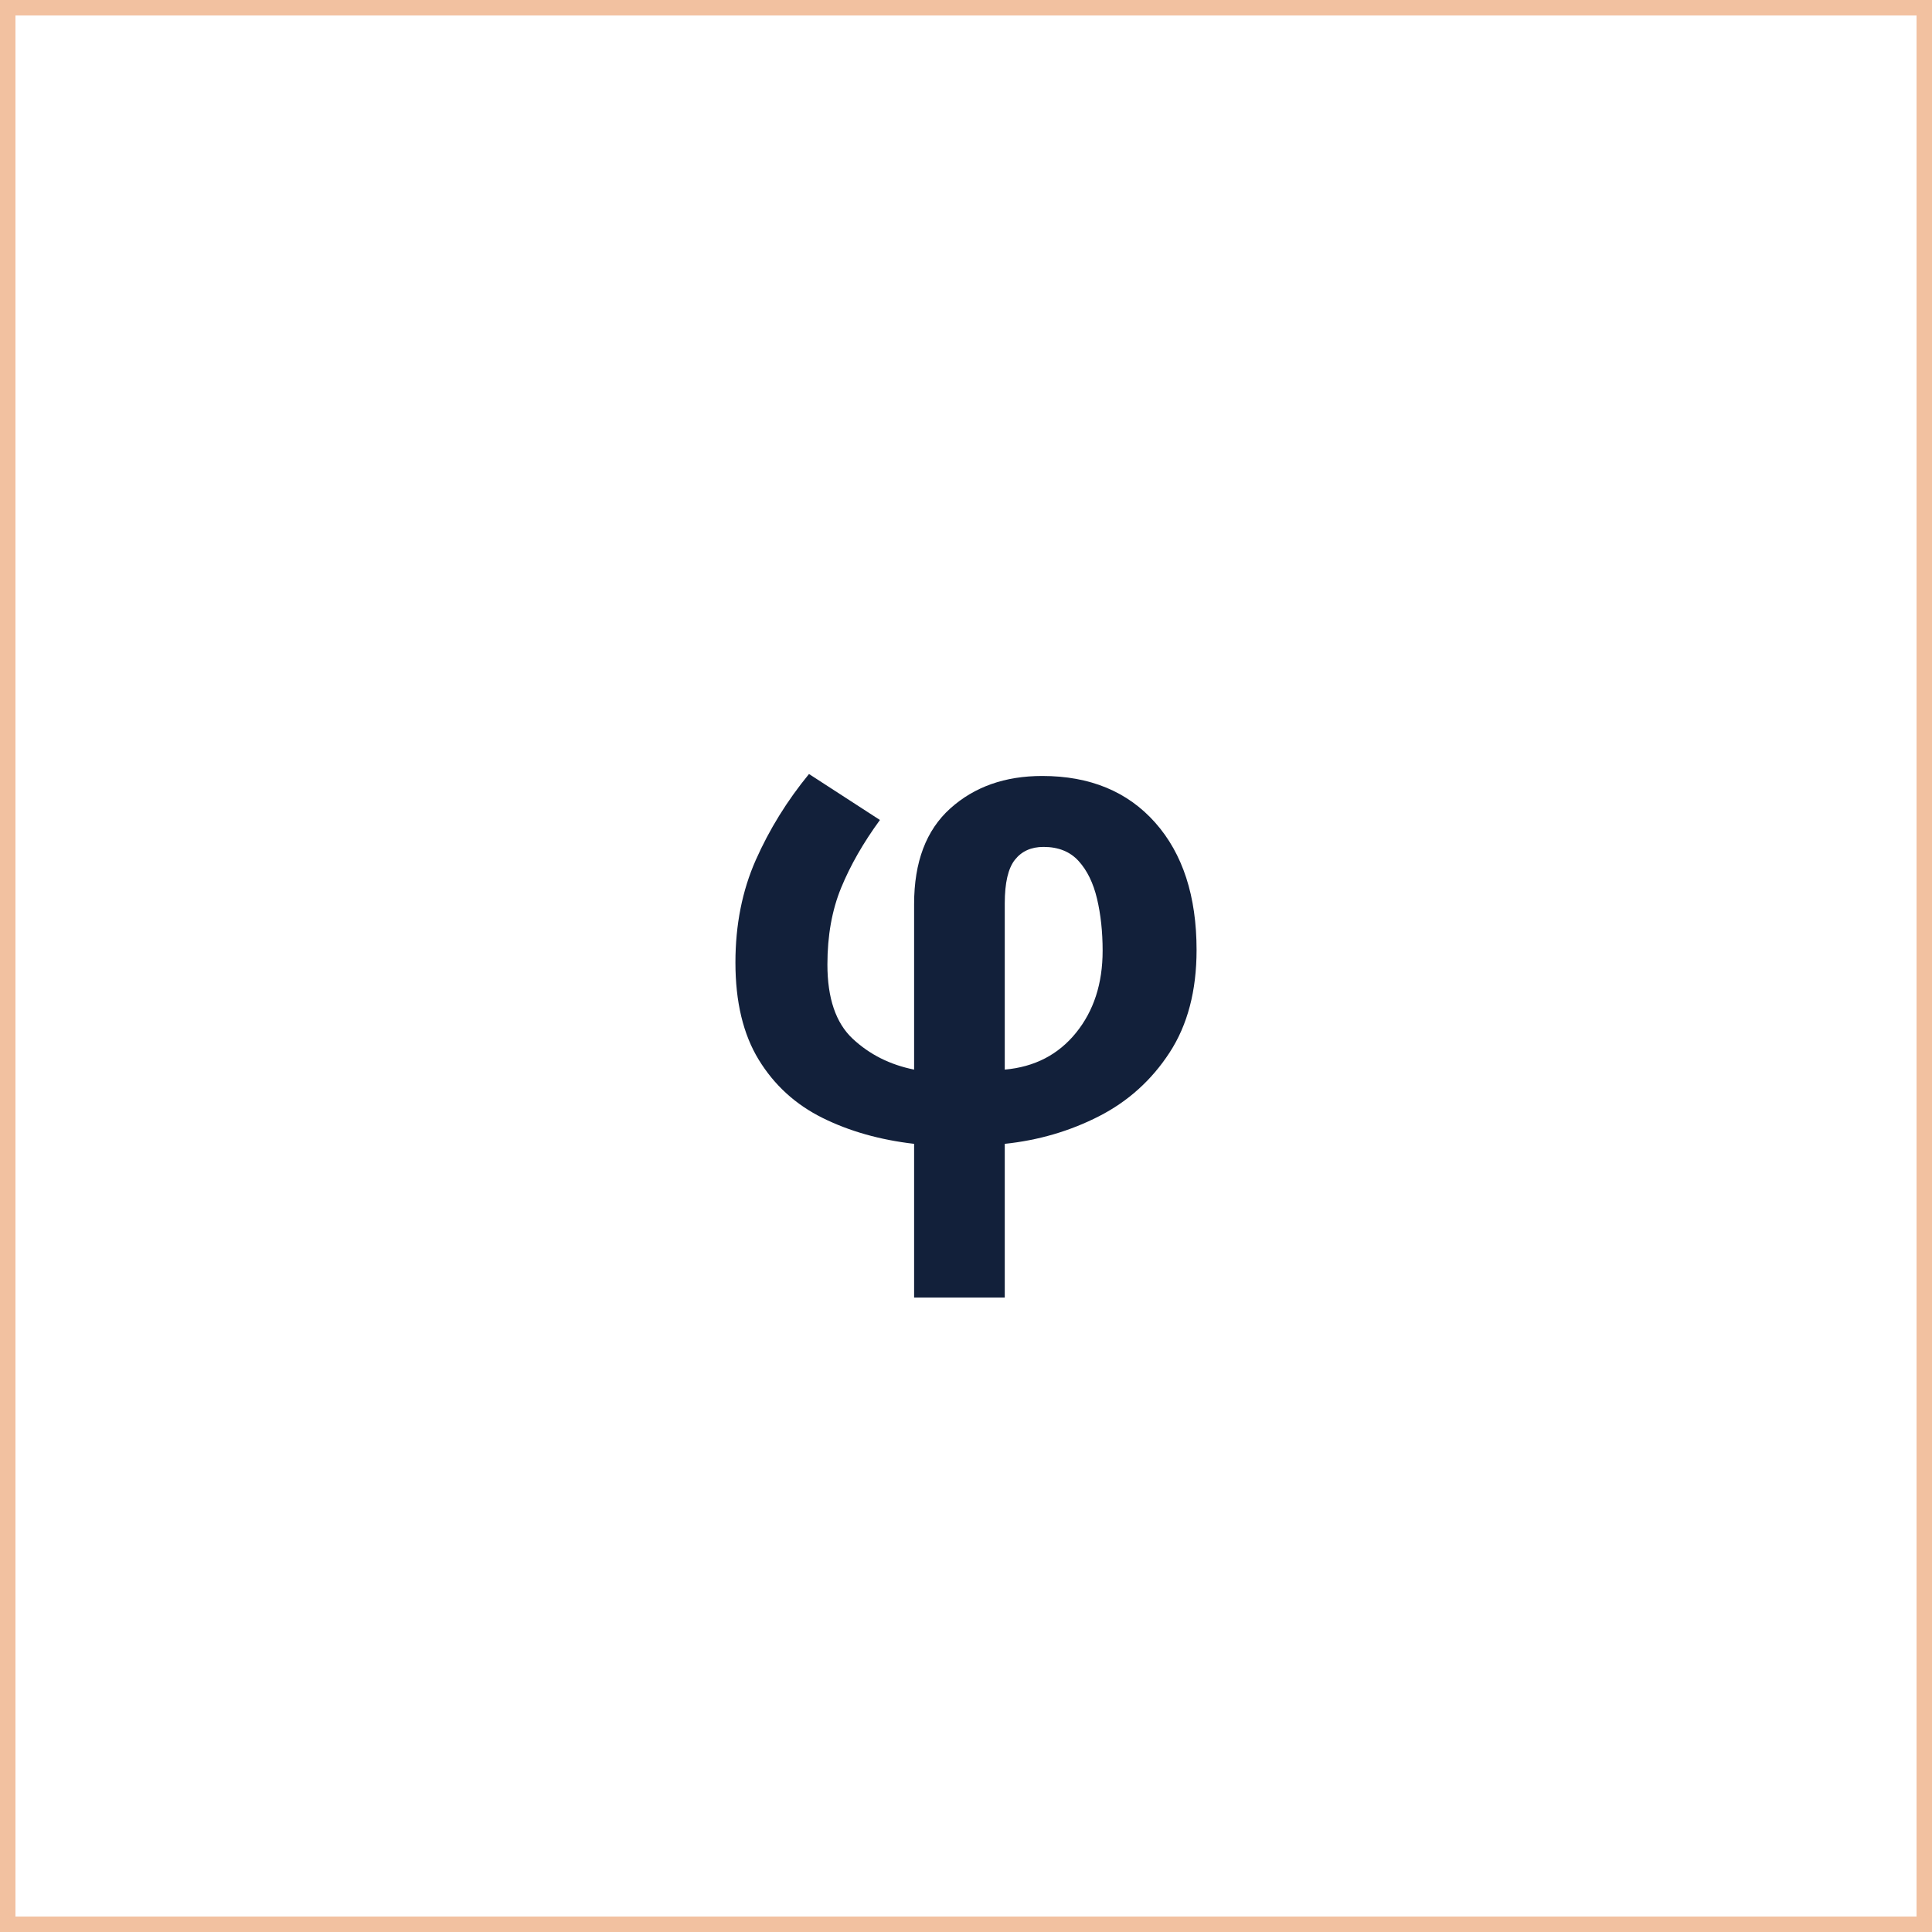
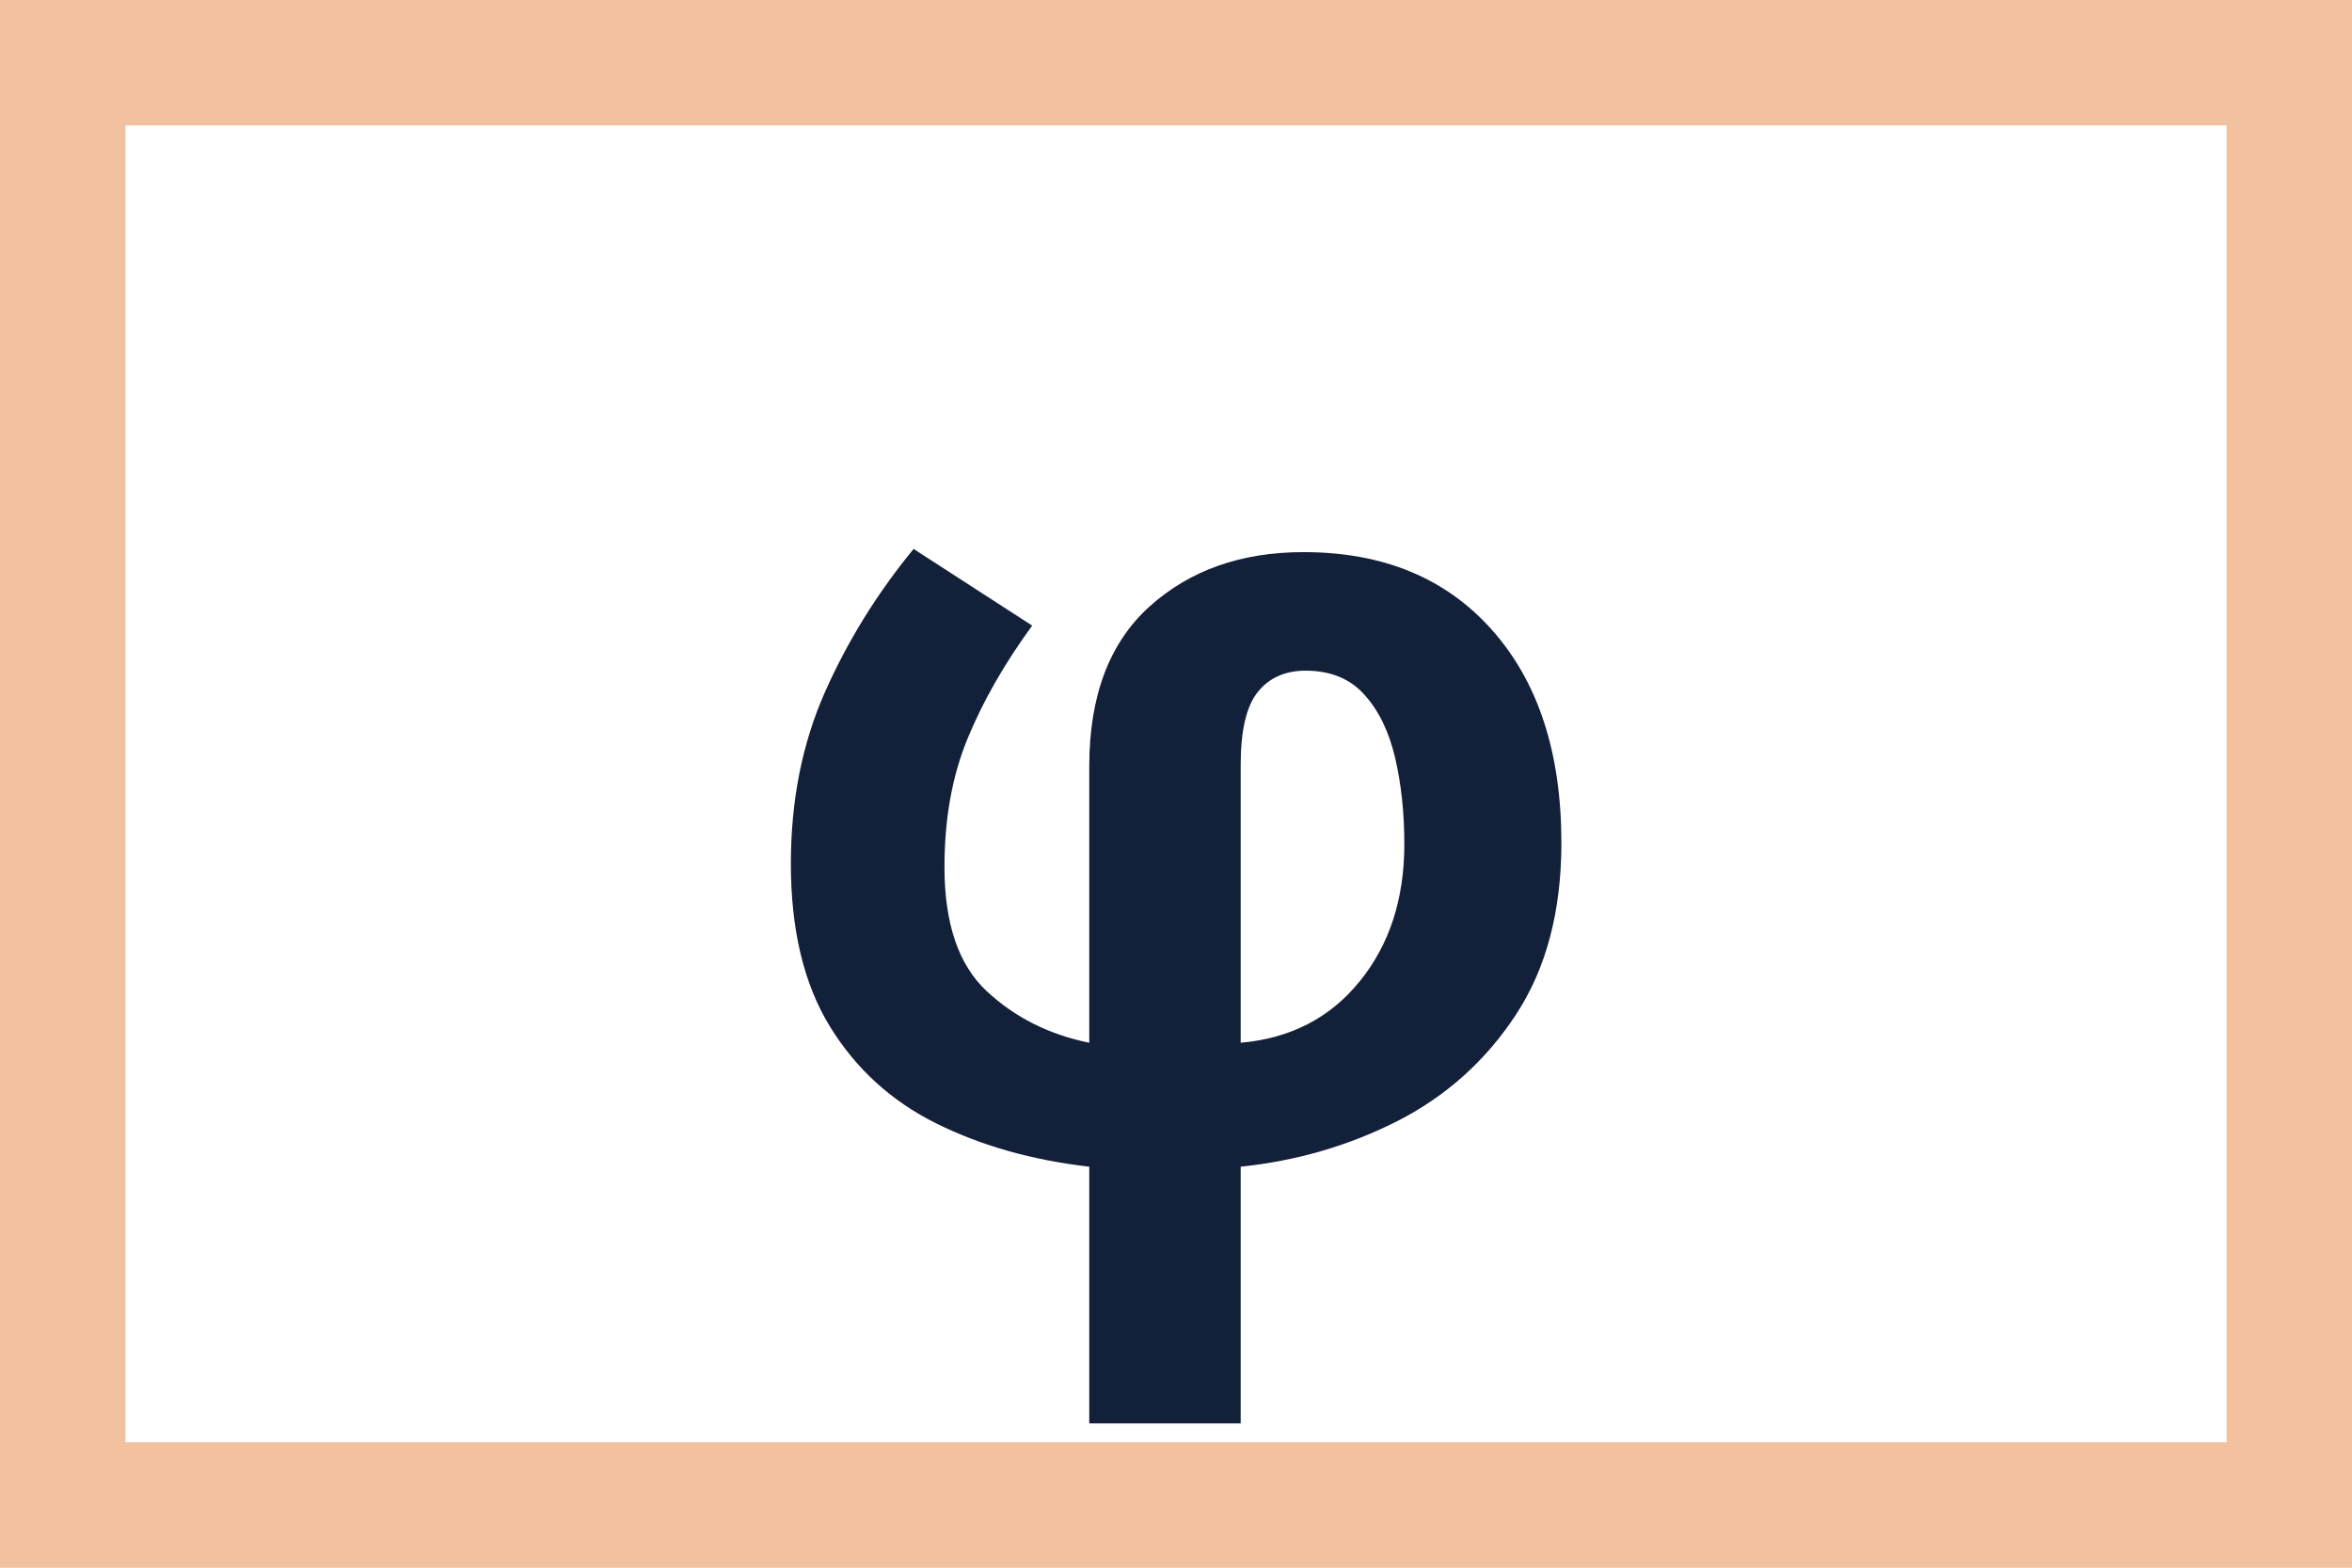
- <svg xmlns="http://www.w3.org/2000/svg" viewBox="0 0 1000 1000">
-   <path fill="#fff" stroke-width="0" d="M4 4h992v992H4z" />
-   <path fill="#f2c1a0" stroke-width="0" d="M992 8v984H8V8zm8-8H0v1000h1000z" />
-   <text x="500" y="590" font-family="sans-serif" font-size="340" font-weight="bold" text-anchor="middle" fill="#12203a">φ</text>
+ <svg xmlns="http://www.w3.org/2000/svg" viewBox="0 0 150 100">
+   <path fill="#fff" stroke-width="0" d="M4 4h142v92H4z" />
+   <path fill="#f2c1a0" stroke-width="0" d="M142 8v84H8V8zm8-8H0v100h150z" />
+   <text x="75" y="74" font-family="sans-serif" font-size="70" font-weight="bold" text-anchor="middle" fill="#12203a">φ</text>
</svg>
